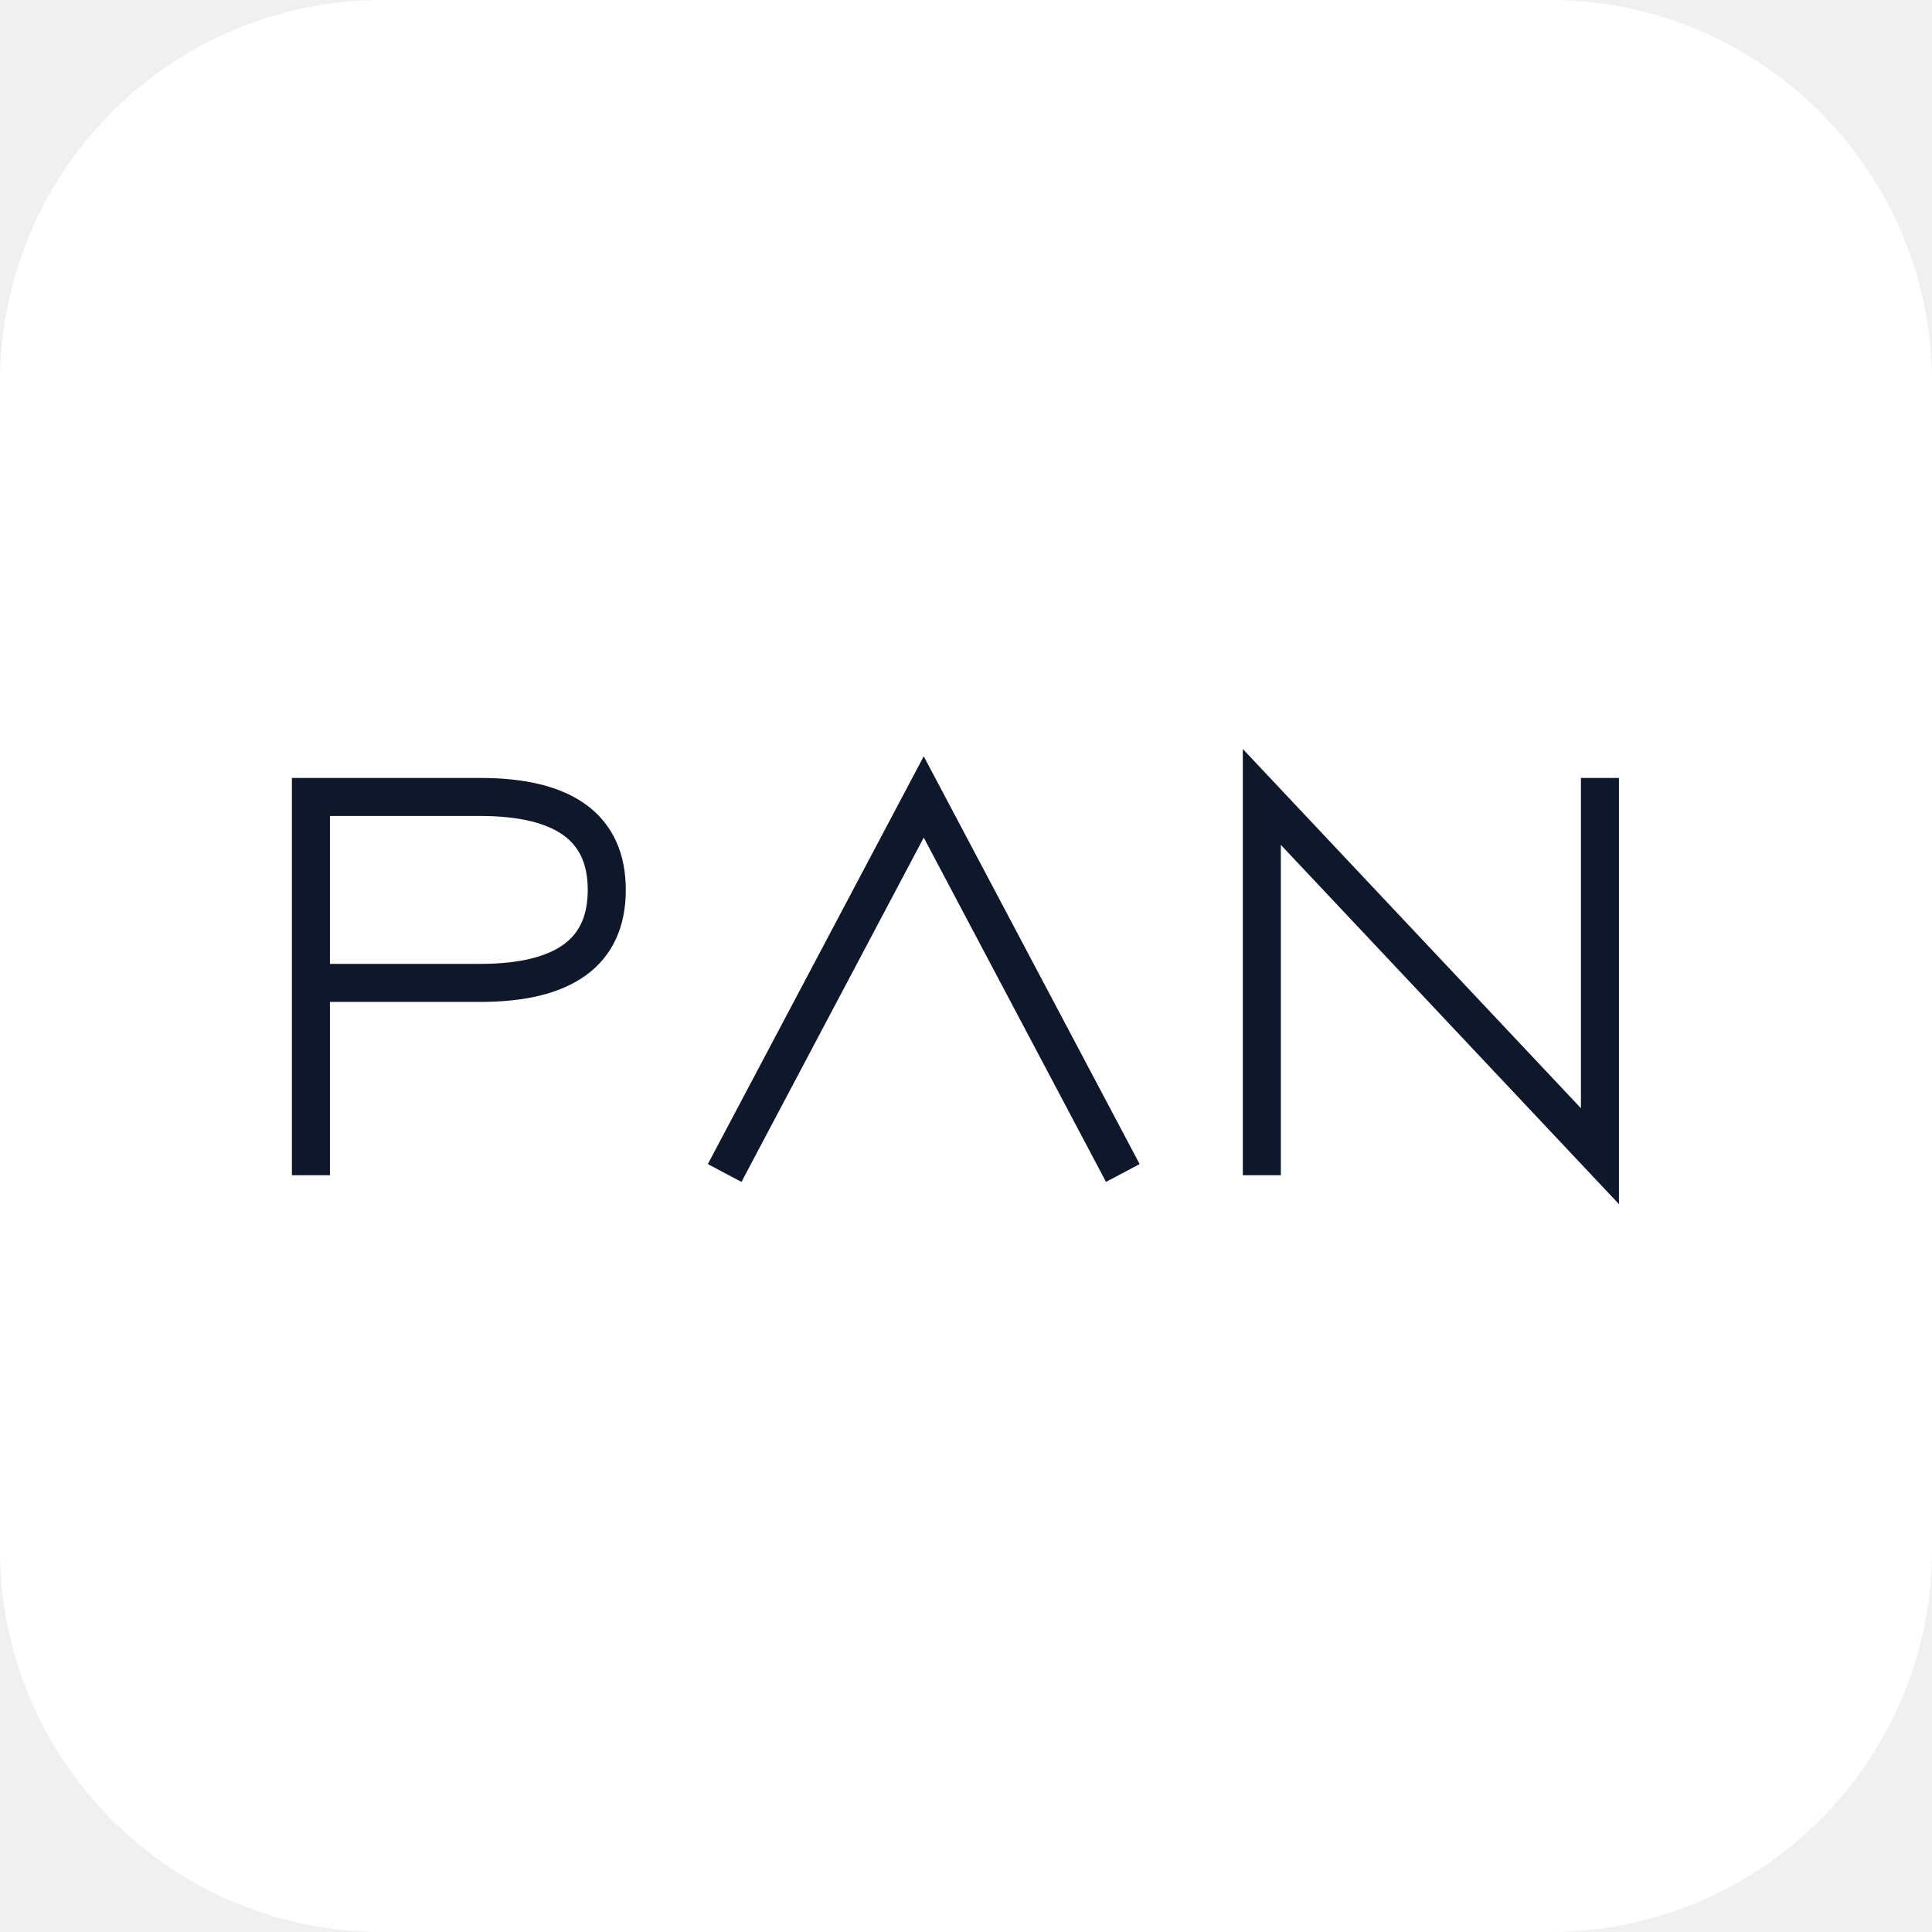
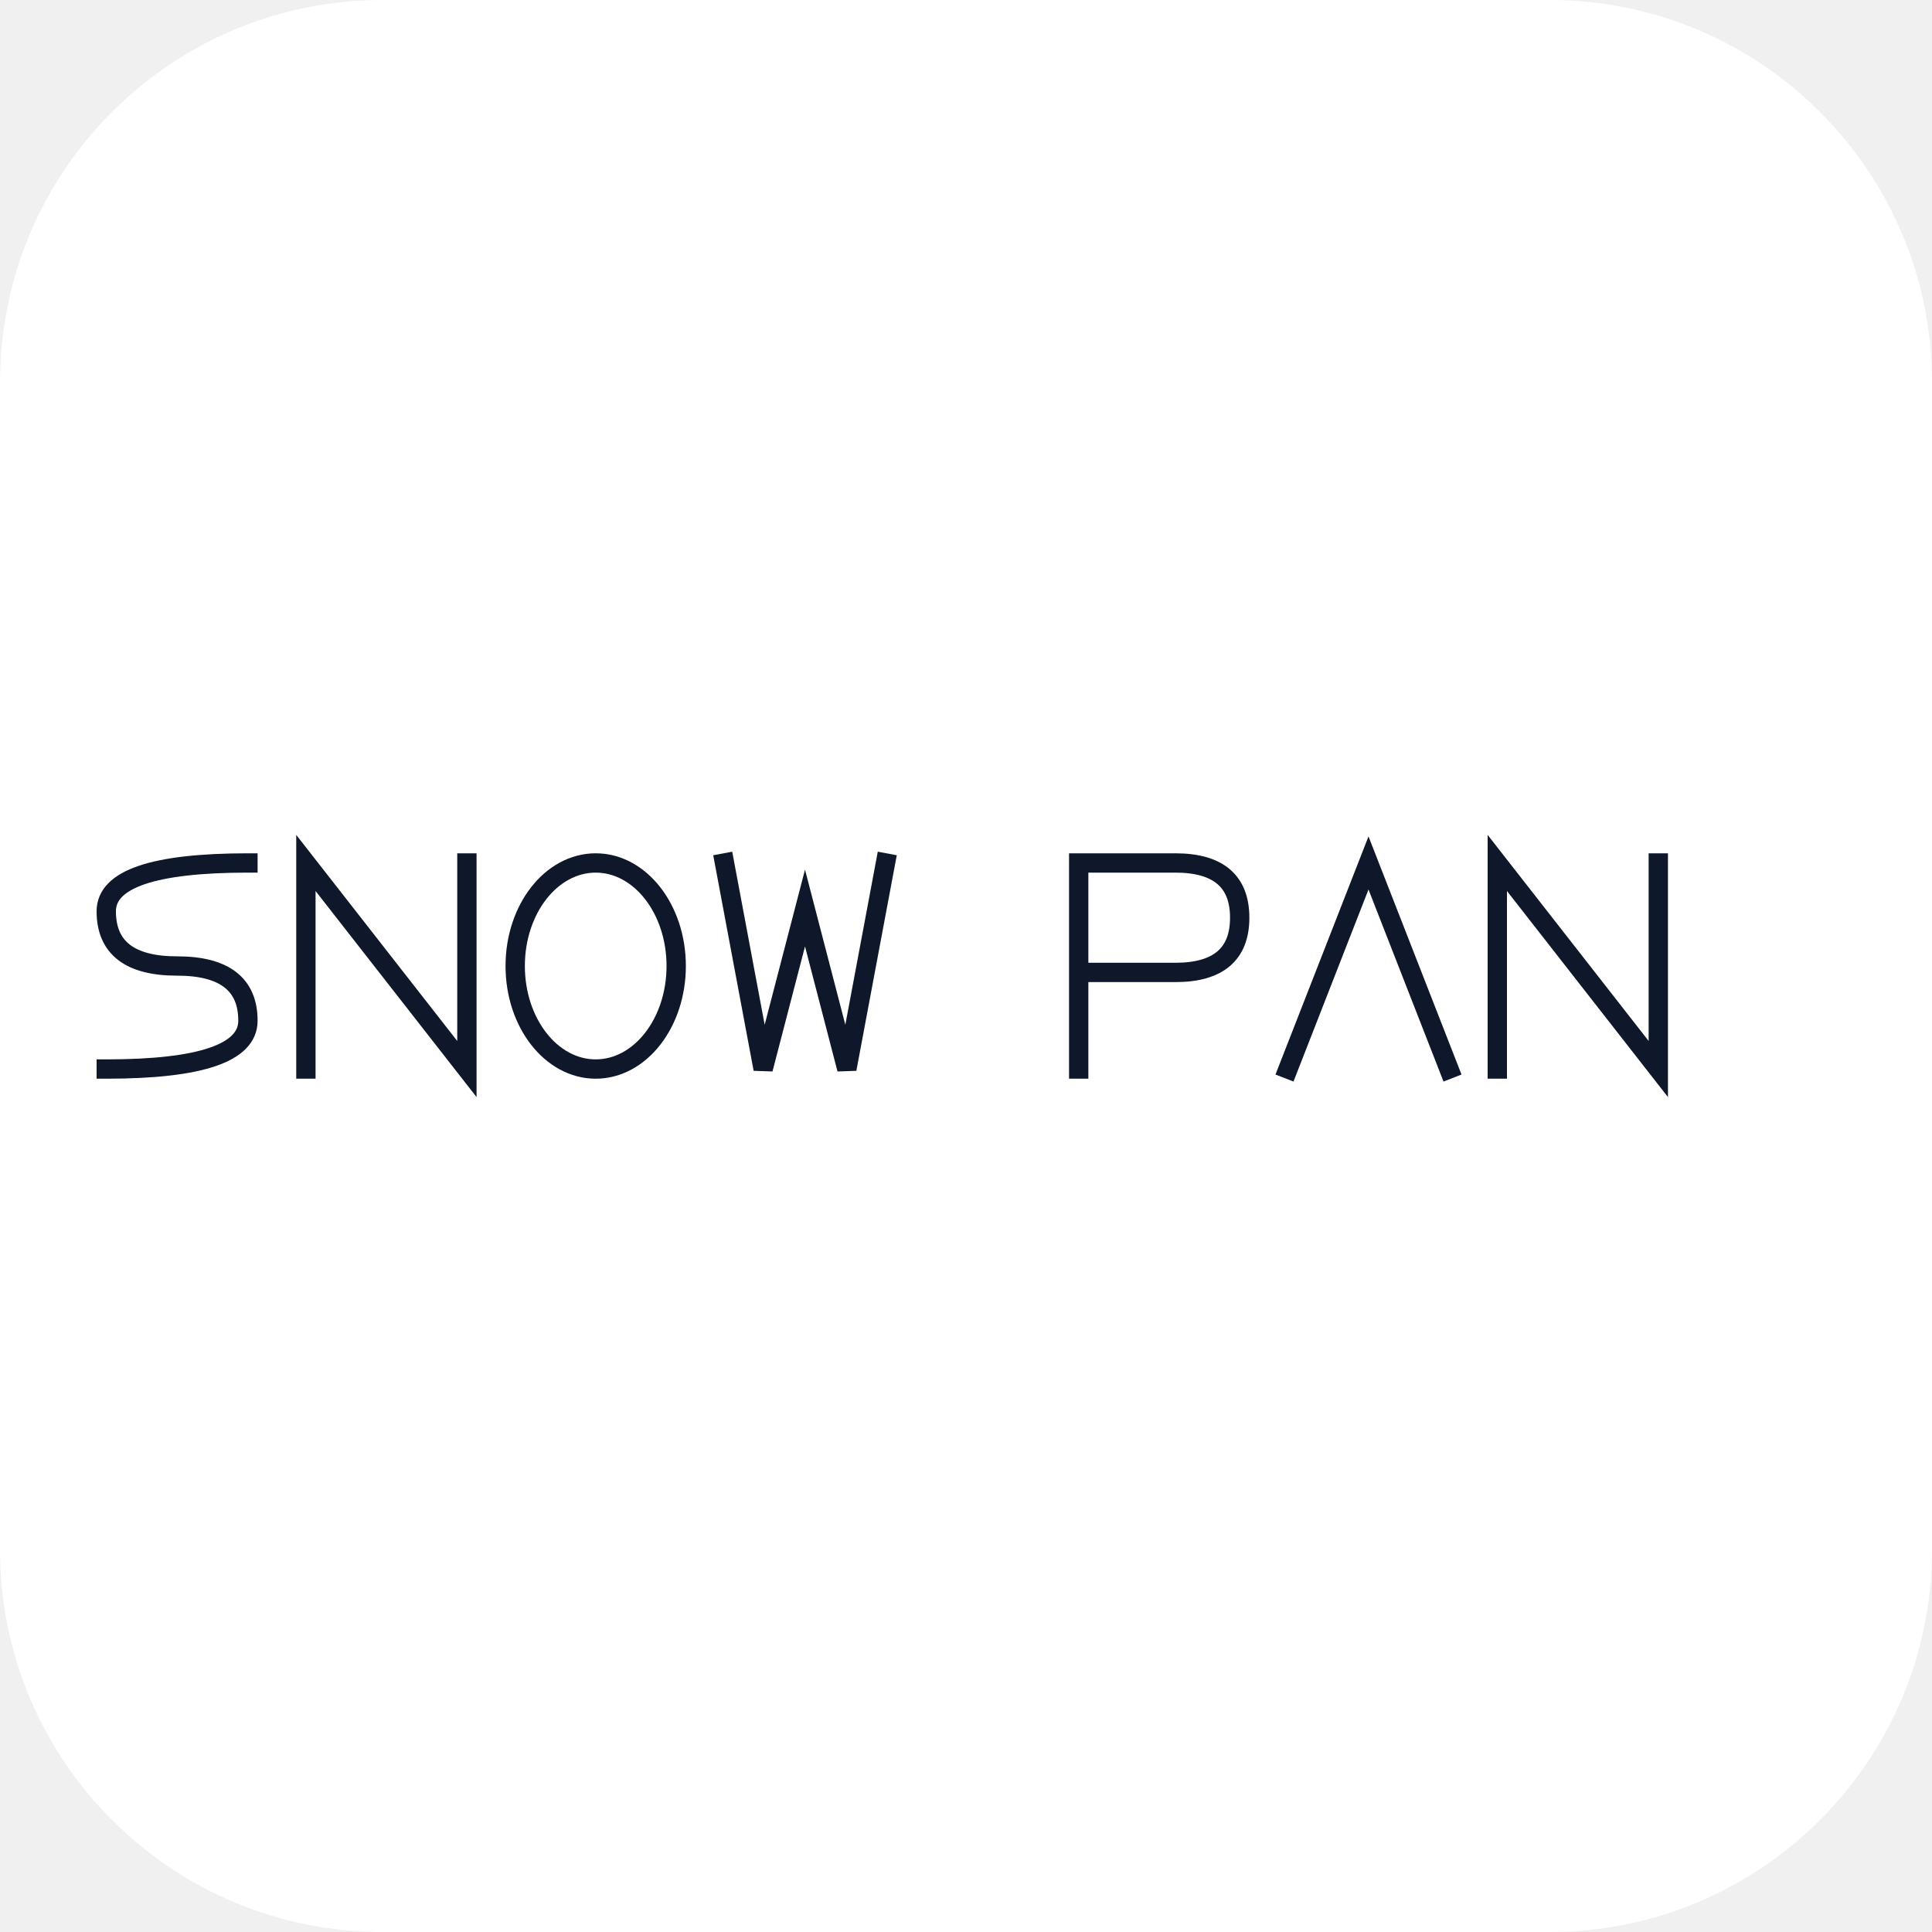
<svg xmlns="http://www.w3.org/2000/svg" viewBox="0 0 192 192">
  <rect width="192" height="192" rx="38" fill="#ffffff" />
-   <g transform="translate(96 96) scale(0.42) translate(-180 -50)">
-     <g fill="none" stroke="#0f172a" stroke-width="9" stroke-linecap="square" stroke-linejoin="miter">
-       <path d="M 25 95 V 10 H 65 Q 95 10 95 32 Q 95 54 65 54 H 25" />
-       <polyline points="125,95 170,10 215,95" />
-       <path d="M 250 95 V 10 L 330 95 V 10" />
+   <g transform="translate(96 96) scale(0.32) translate(-270 -50)">
+     <g fill="none" stroke="#0f172a" stroke-width="6" stroke-linecap="square" stroke-linejoin="miter">
+       <path d="M 47 18 Q 3 18 3 33 Q 3 50 25 50 Q 47 50 47 67 Q 47 82 3 82" />
+       <path d="M 65 82 V 18 L 115 82 V 18" />
+       <ellipse cx="155" cy="50" rx="25" ry="32" />
+       <polyline points="195,18 207,82 220,32 233,82 245,18" />
+       <path d="M 305 82 V 18 H 335 Q 355 18 355 35 Q 355 52 335 52 H 305" />
+       <polyline points="370,82 395,18 420,82" />
+       <path d="M 435 82 V 18 L 485 82 V 18" />
    </g>
  </g>
</svg>
